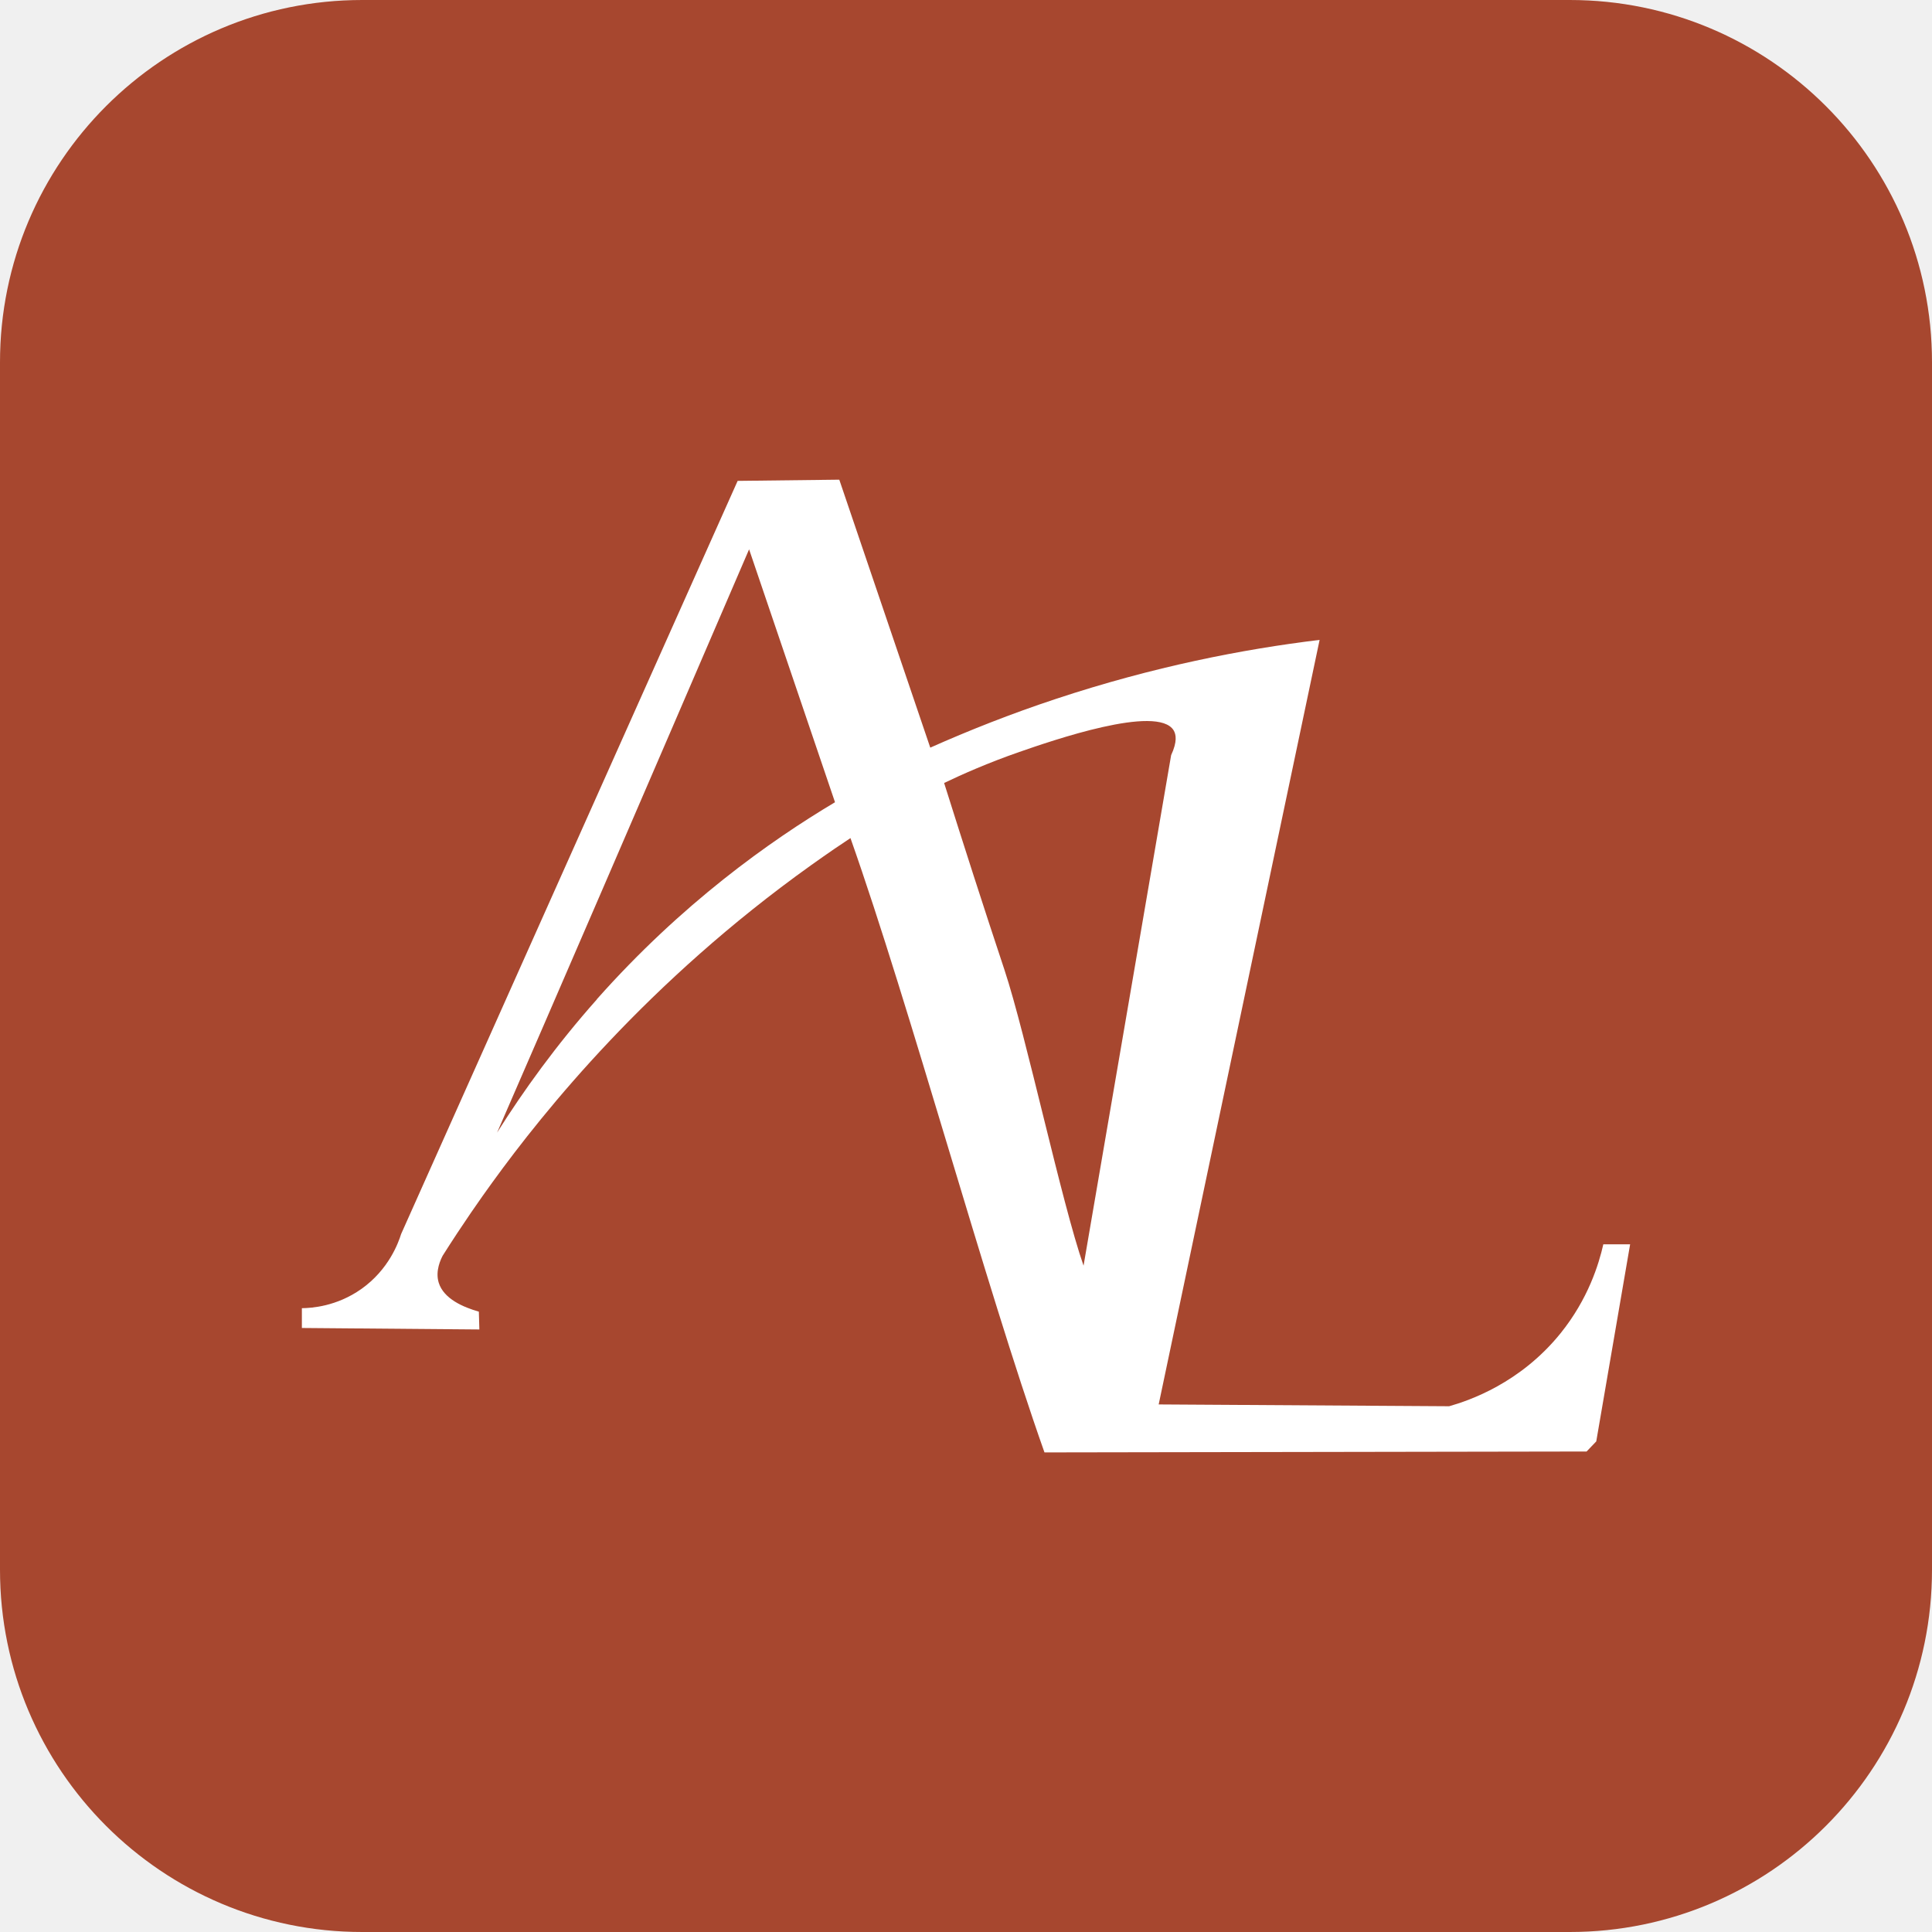
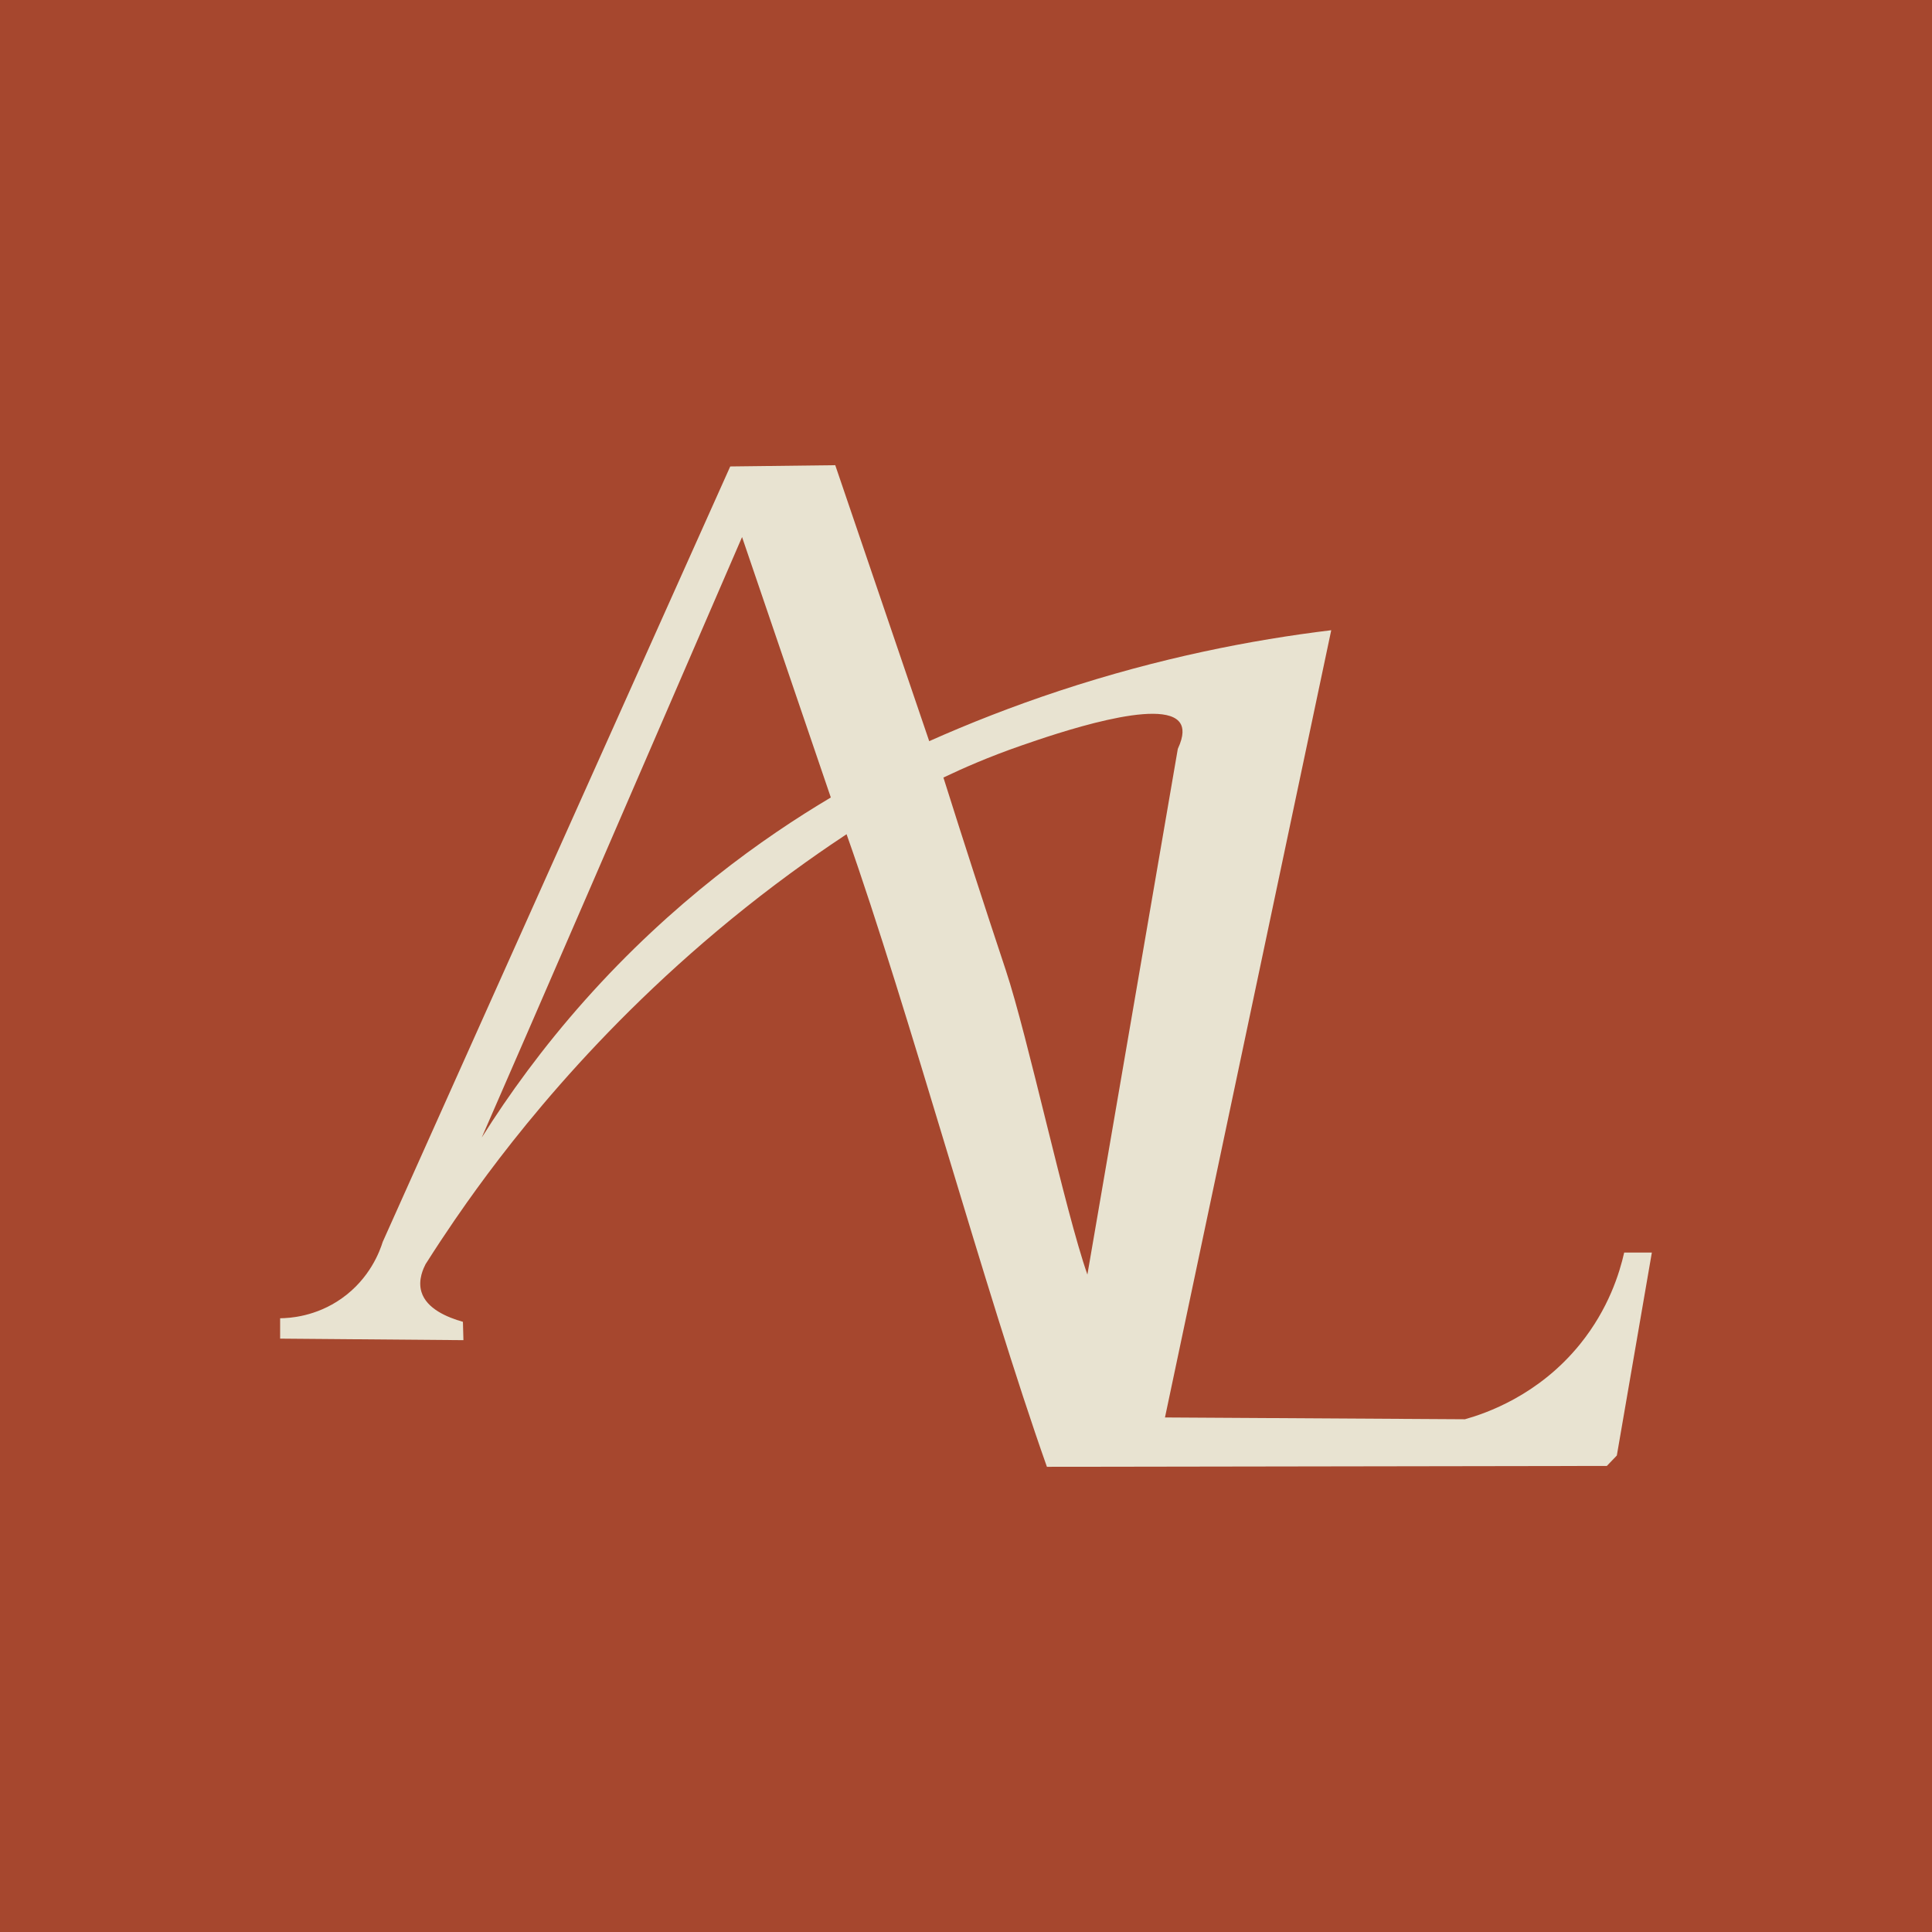
- <svg xmlns="http://www.w3.org/2000/svg" viewBox="0 0 64 64" role="img" aria-label="True Mettle">
-   <rect width="64" height="64" rx="12" fill="#A7472F" />
-   <path transform="translate(10.00 15.89) scale(0.88)" fill="#fff" d="M48.991 28.783C48.822 29.532 48.421 30.841 47.385 32.128C45.866 34.013 43.934 34.668 43.188 34.879C39.962 34.856 35.569 34.833 32.253 34.811C34.271 25.216 36.293 15.626 38.311 6.031C35.415 6.381 32.047 7.04 28.401 8.247C26.679 8.816 25.099 9.444 23.655 10.087C22.515 6.724 21.371 3.36 20.23 0C18.955 0.015 17.68 0.03 16.404 0.045C12.18 9.497 7.96 18.944 3.736 28.396C3.635 28.719 3.275 29.731 2.239 30.465C1.302 31.127 0.353 31.184 0 31.188V31.933C2.228 31.951 4.453 31.97 6.681 31.989C6.673 31.767 6.67 31.541 6.662 31.319C6.088 31.154 5.338 30.841 5.15 30.224C5.015 29.777 5.233 29.344 5.3 29.212C6.069 27.997 6.737 27.049 7.169 26.454C9.123 23.756 13.021 18.903 19.169 14.512C19.821 14.046 20.358 13.684 20.651 13.492C22.912 19.896 25.692 30.217 27.954 36.617C34.372 36.605 41.98 36.594 48.361 36.583L48.725 36.203L50 28.783C49.662 28.783 49.328 28.783 48.991 28.783ZM11.107 19.561C9.573 21.288 8.343 23 7.349 24.577C9.378 19.915 12.743 12.127 16.835 2.622L20.069 12.142C17.616 13.605 14.303 15.953 11.104 19.558L11.107 19.561ZM24.18 11.415C24.856 11.092 25.82 10.663 27.009 10.249C28.217 9.831 32.208 8.443 32.816 9.436C32.909 9.591 32.958 9.862 32.722 10.37C31.623 16.777 30.524 23.181 29.425 29.588C28.599 27.222 27.26 20.901 26.45 18.459C25.662 16.088 24.908 13.741 24.177 11.419L24.18 11.415Z" />
+ <svg xmlns="http://www.w3.org/2000/svg" viewBox="0 0 1000 1000" role="img" aria-label="True Mettle">
+   <rect width="1000" height="1000" fill="#A6472E" />
+   <path transform="translate(145.00 240.78) scale(0.369792)" fill="#E8E3D1" d="M1881.26,1102.1c-6.47,28.71-21.91,78.84-61.65,128.03-58.31,72.2-132.49,97.21-161.24,105.28-123.88-.84-292.64-1.68-419.86-2.52,77.57-367.3,155.14-734.59,232.71-1101.89-111.17,13.43-240.57,38.59-380.53,84.82-66.06,21.82-126.83,45.81-182.18,70.46-43.84-128.76-87.68-257.52-131.52-386.28-49,.59-98,1.18-146.99,1.77-162.15,361.8-324.29,723.61-486.44,1085.41-3.88,12.46-17.66,51.08-57.51,79.17-35.97,25.37-72.49,27.55-86.06,27.7v28.51c85.52.71,171.04,1.43,256.56,2.14-.24-8.55-.47-17.1-.71-25.66-22.1-6.28-50.92-18.31-58.06-41.86-5.22-17.21,3.23-33.69,5.7-38.7,29.52-46.57,55.16-82.89,71.67-105.63,74.99-103.3,224.79-289.1,460.77-457.25,25.11-17.89,45.67-31.64,56.91-39.07,86.82,245.16,193.62,640.28,280.43,885.44,246.45-.41,538.63-.82,783.73-1.23l13.98-14.58,49.02-284.08c-12.91,0-25.82.01-38.74.02ZM426.46,749.07c-58.89,66.17-106.24,131.6-144.29,192.06,77.95-178.45,207.11-476.75,364.38-840.53l124.24,364.51c-94.25,56.01-221.47,145.91-344.33,283.96ZM928.39,437.22c25.91-12.41,62.92-28.82,108.67-44.66,46.36-16.06,199.71-69.16,223.01-31.17,3.65,5.95,5.45,16.33-3.6,35.69-42.19,245.27-84.37,490.54-126.56,735.81-31.72-90.54-83.14-332.56-114.25-426.14-30.19-90.81-59.26-180.67-87.27-269.53Z" />
</svg>
